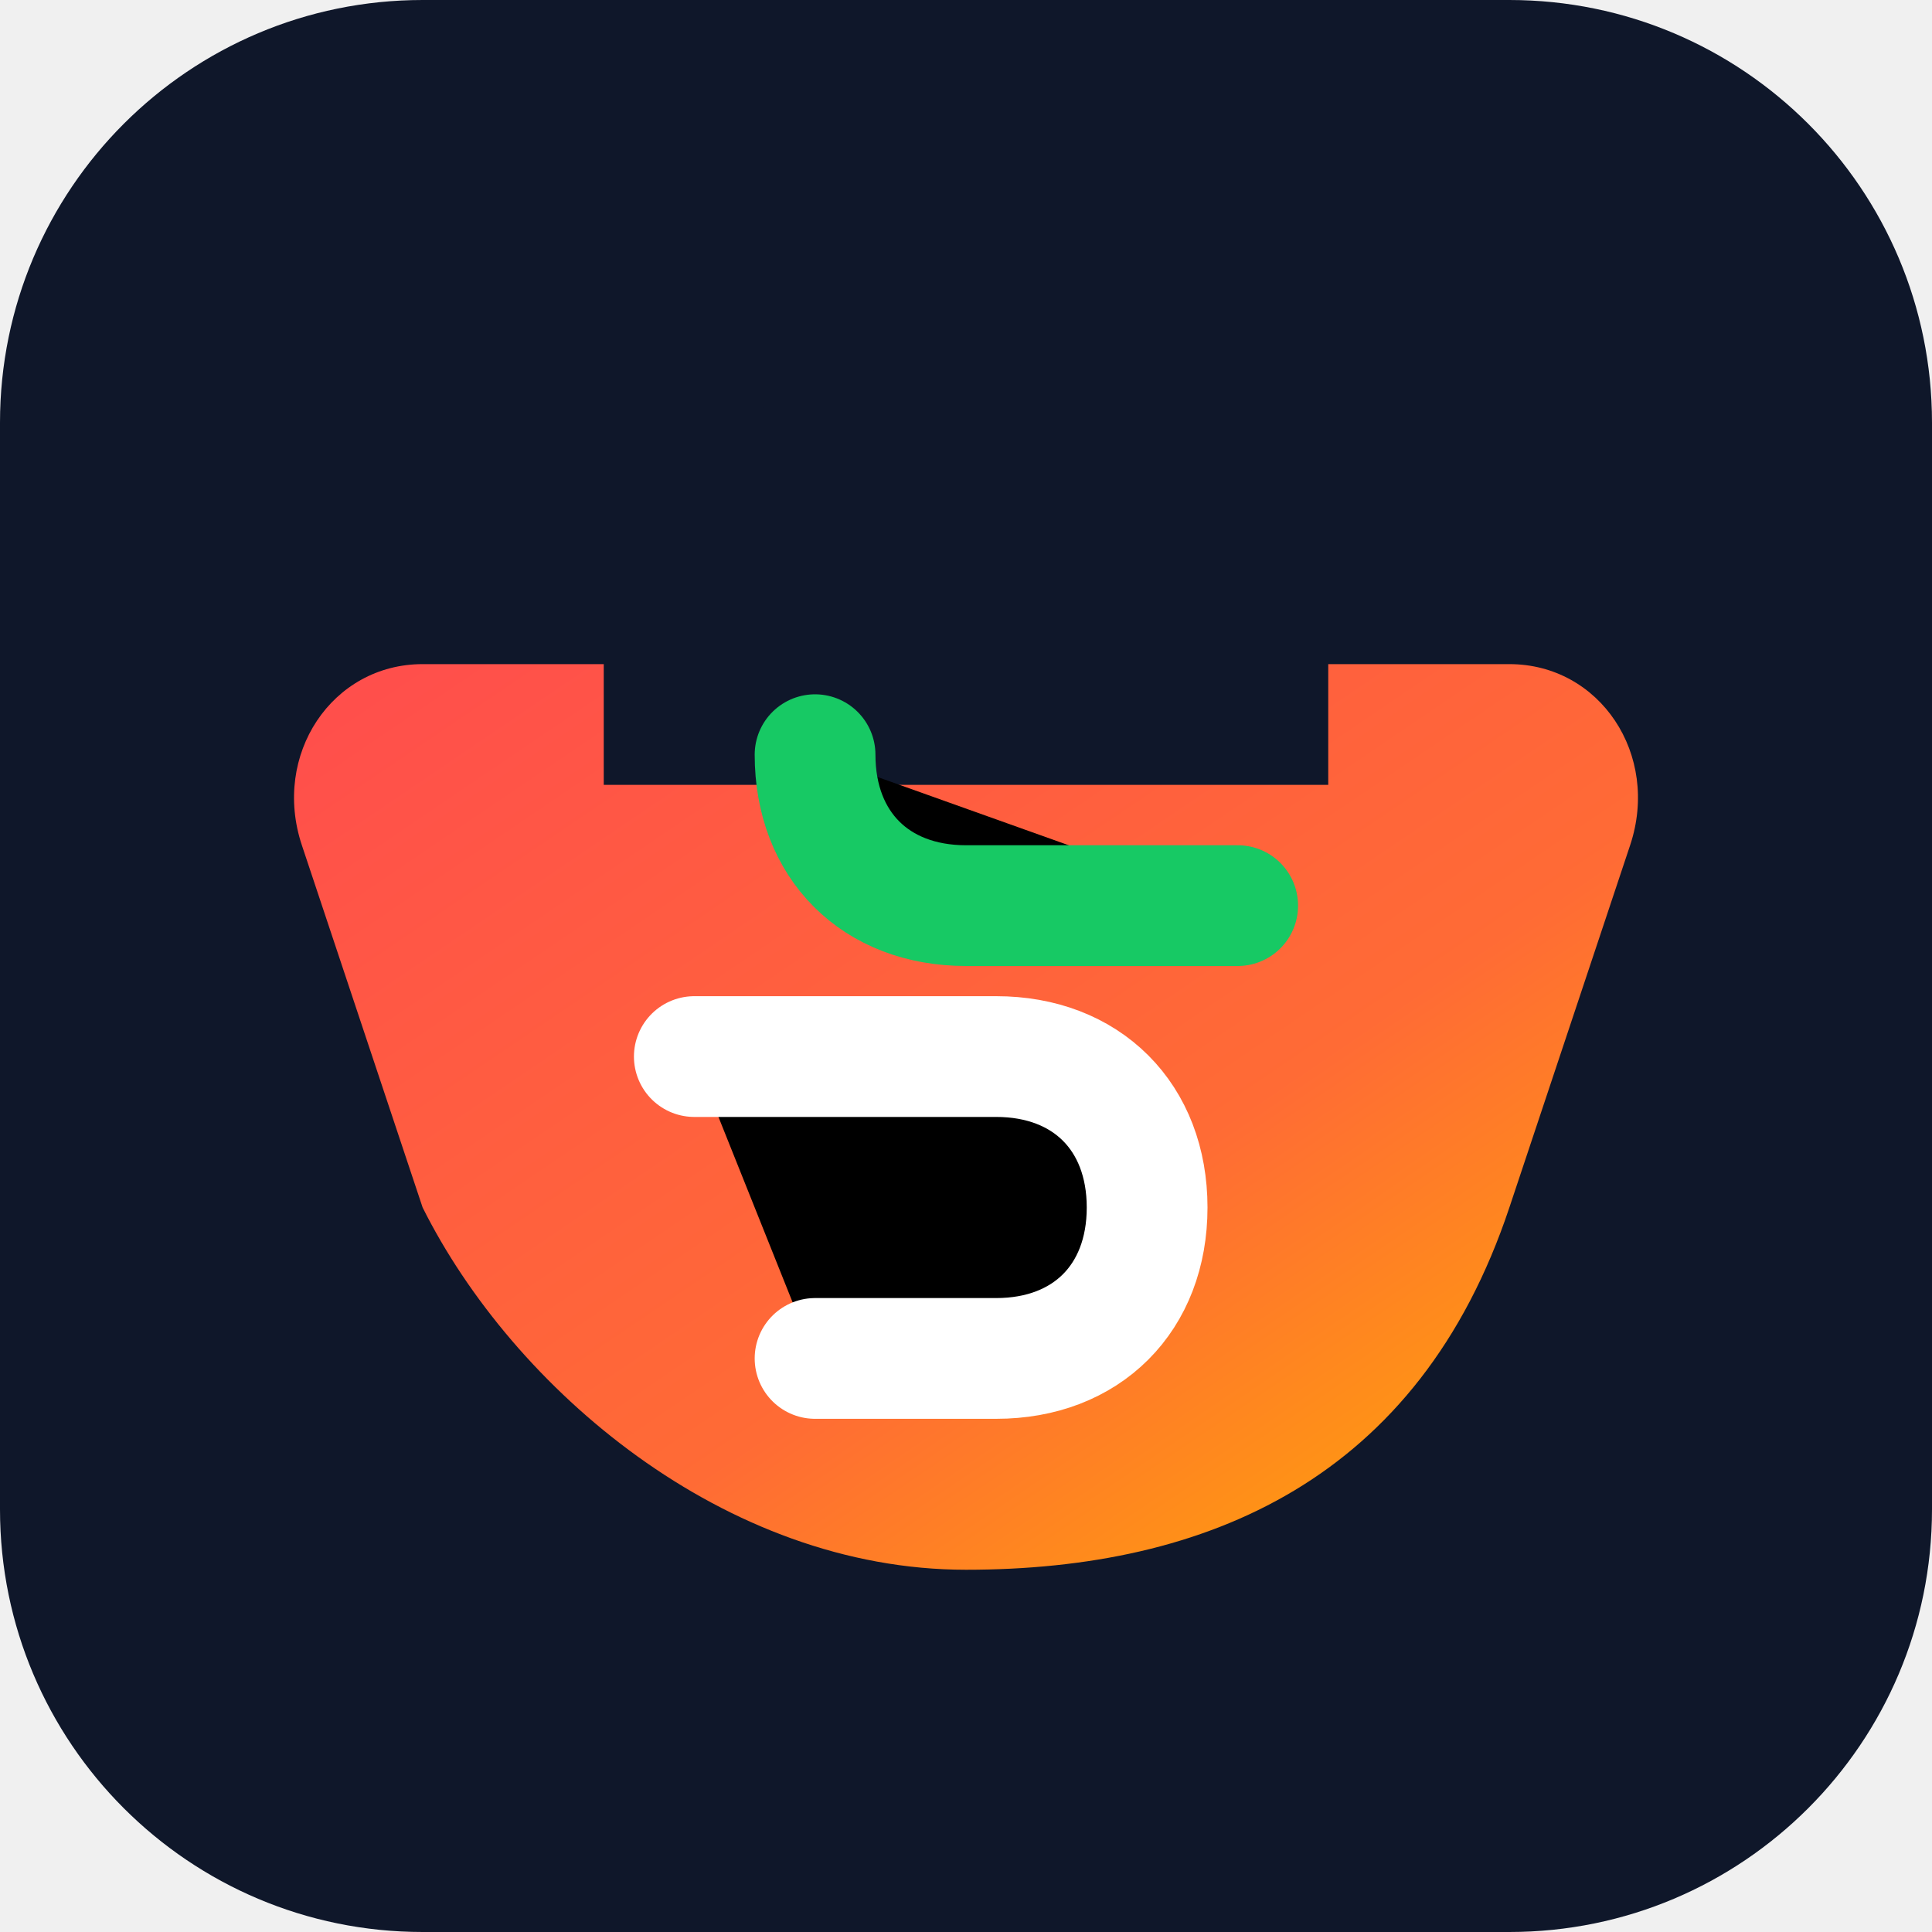
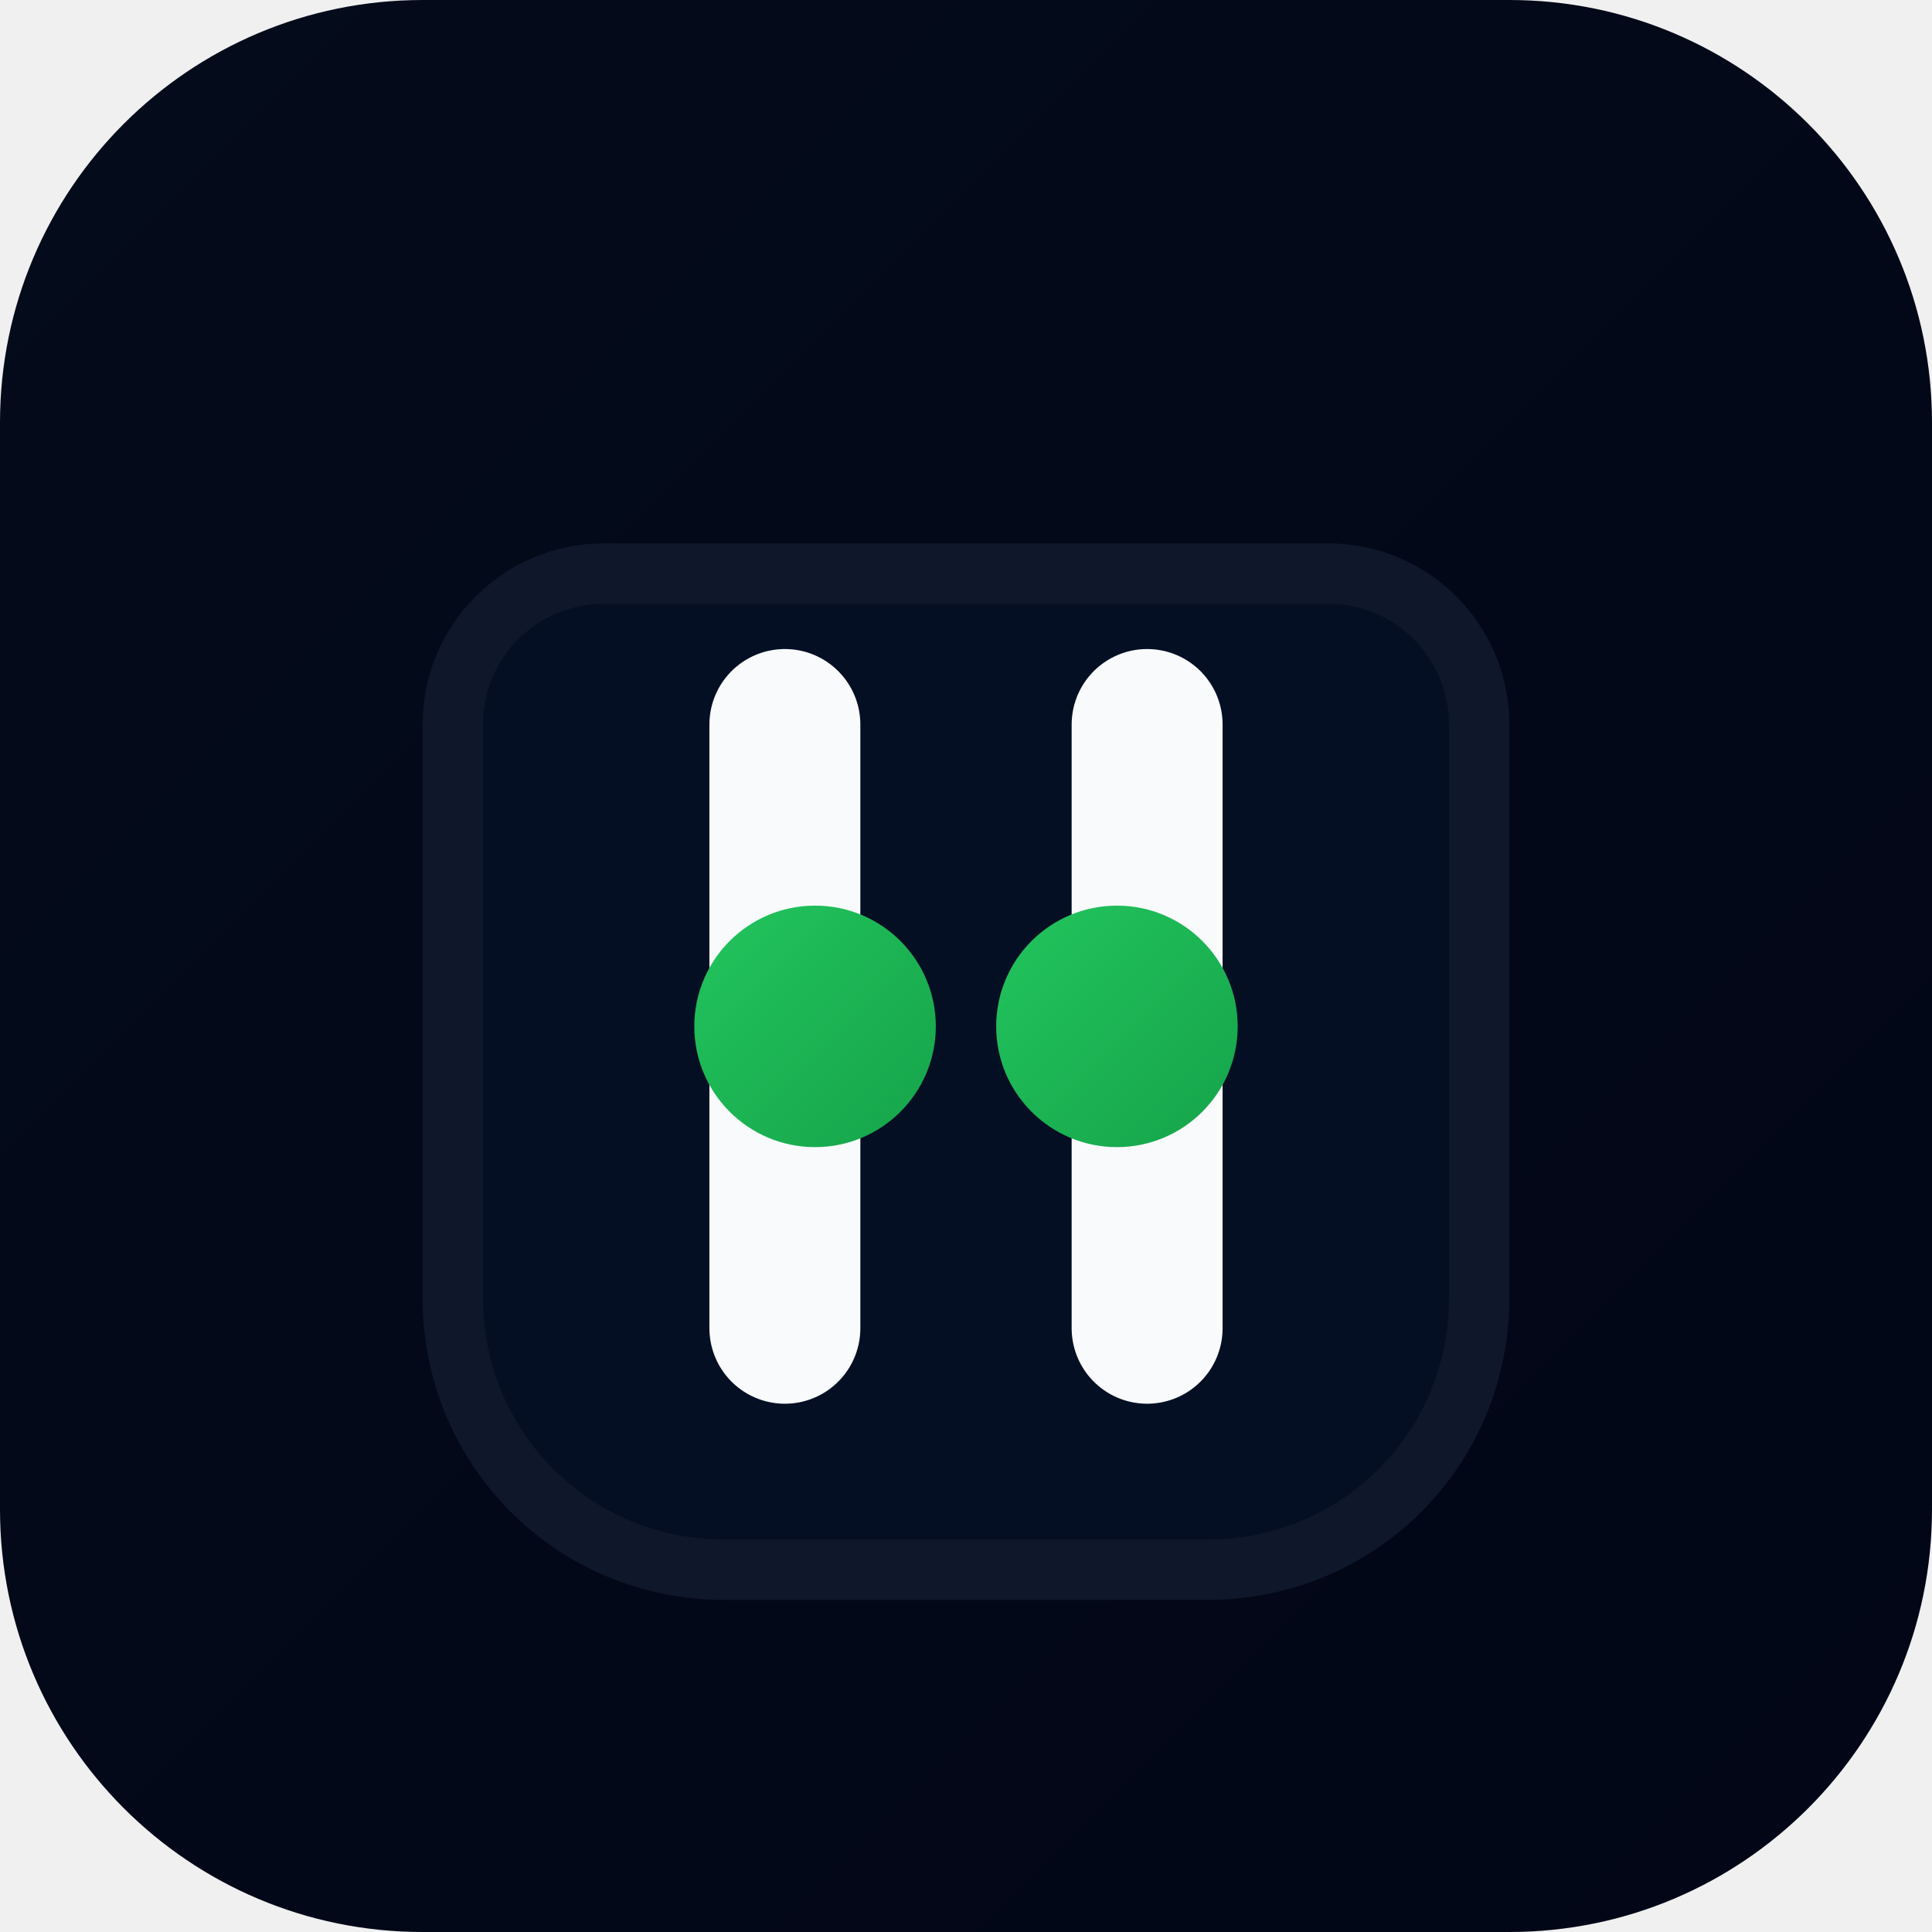
- <svg xmlns="http://www.w3.org/2000/svg" viewBox="0 0 64 64" role="img" aria-label="Campus Eats icon">
+ <svg xmlns="http://www.w3.org/2000/svg" viewBox="0 0 64 64" role="img" aria-label="Campus Eats">
  <defs>
-     <linearGradient id="brand" x1="0" y1="0" x2="1" y2="1">
-       <stop offset="0%" stop-color="#ff4d4d" />
-       <stop offset="60%" stop-color="#ff6b35" />
-       <stop offset="100%" stop-color="#ffae00" />
+     <linearGradient id="uber-green" x1="0" y1="0" x2="1" y2="1">
+       <stop offset="0%" stop-color="#22c55e" />
+       <stop offset="100%" stop-color="#16a34a" />
+     </linearGradient>
+     <linearGradient id="uber-dark" x1="0" y1="0" x2="1" y2="1">
+       <stop offset="0%" stop-color="#040b1a" />
+       <stop offset="100%" stop-color="#020617" />
    </linearGradient>
  </defs>
-   <rect width="64" height="64" rx="14" fill="#0f172a" />
-   <path d="M14 40c3 6 10 12 18 12s15-3 18-12l4-12c1-3-1-6-4-6H14c-3 0-5 3-4 6l4 12z" fill="url(#brand)" />
-   <path d="M20 22c0-5 4-10 12-10s12 5 12 10v4H20v-4z" fill="#0f172a" />
-   <path d="M23 35h10c3 0 5 2 5 5s-2 5-5 5H27" stroke="#fff" stroke-width="4" stroke-linecap="round" stroke-linejoin="round" />
-   <path d="M41 30h-9c-3 0-5-2-5-5" stroke="#17c964" stroke-width="4" stroke-linecap="round" />
+   <rect width="64" height="64" rx="14" fill="url(#uber-dark)" />
+   <path d="M20 19h24a5 5 0 0 1 5 5v19c0 5-4 9-9 9H24c-5 0-9-4-9-9V24a5 5 0 0 1 5-5z" fill="#050f24" stroke="#0f172a" stroke-width="2" />
+   <path d="M18 32h28" stroke="url(#uber-green)" stroke-width="6" stroke-linecap="round" />
+   <path d="M26 24v20" stroke="#f8fafc" stroke-width="5" stroke-linecap="round" />
+   <path d="M38 24v20" stroke="#f8fafc" stroke-width="5" stroke-linecap="round" />
+   <circle cx="27" cy="34" r="4" fill="url(#uber-green)" />
+   <circle cx="37" cy="34" r="4" fill="url(#uber-green)" />
</svg>
